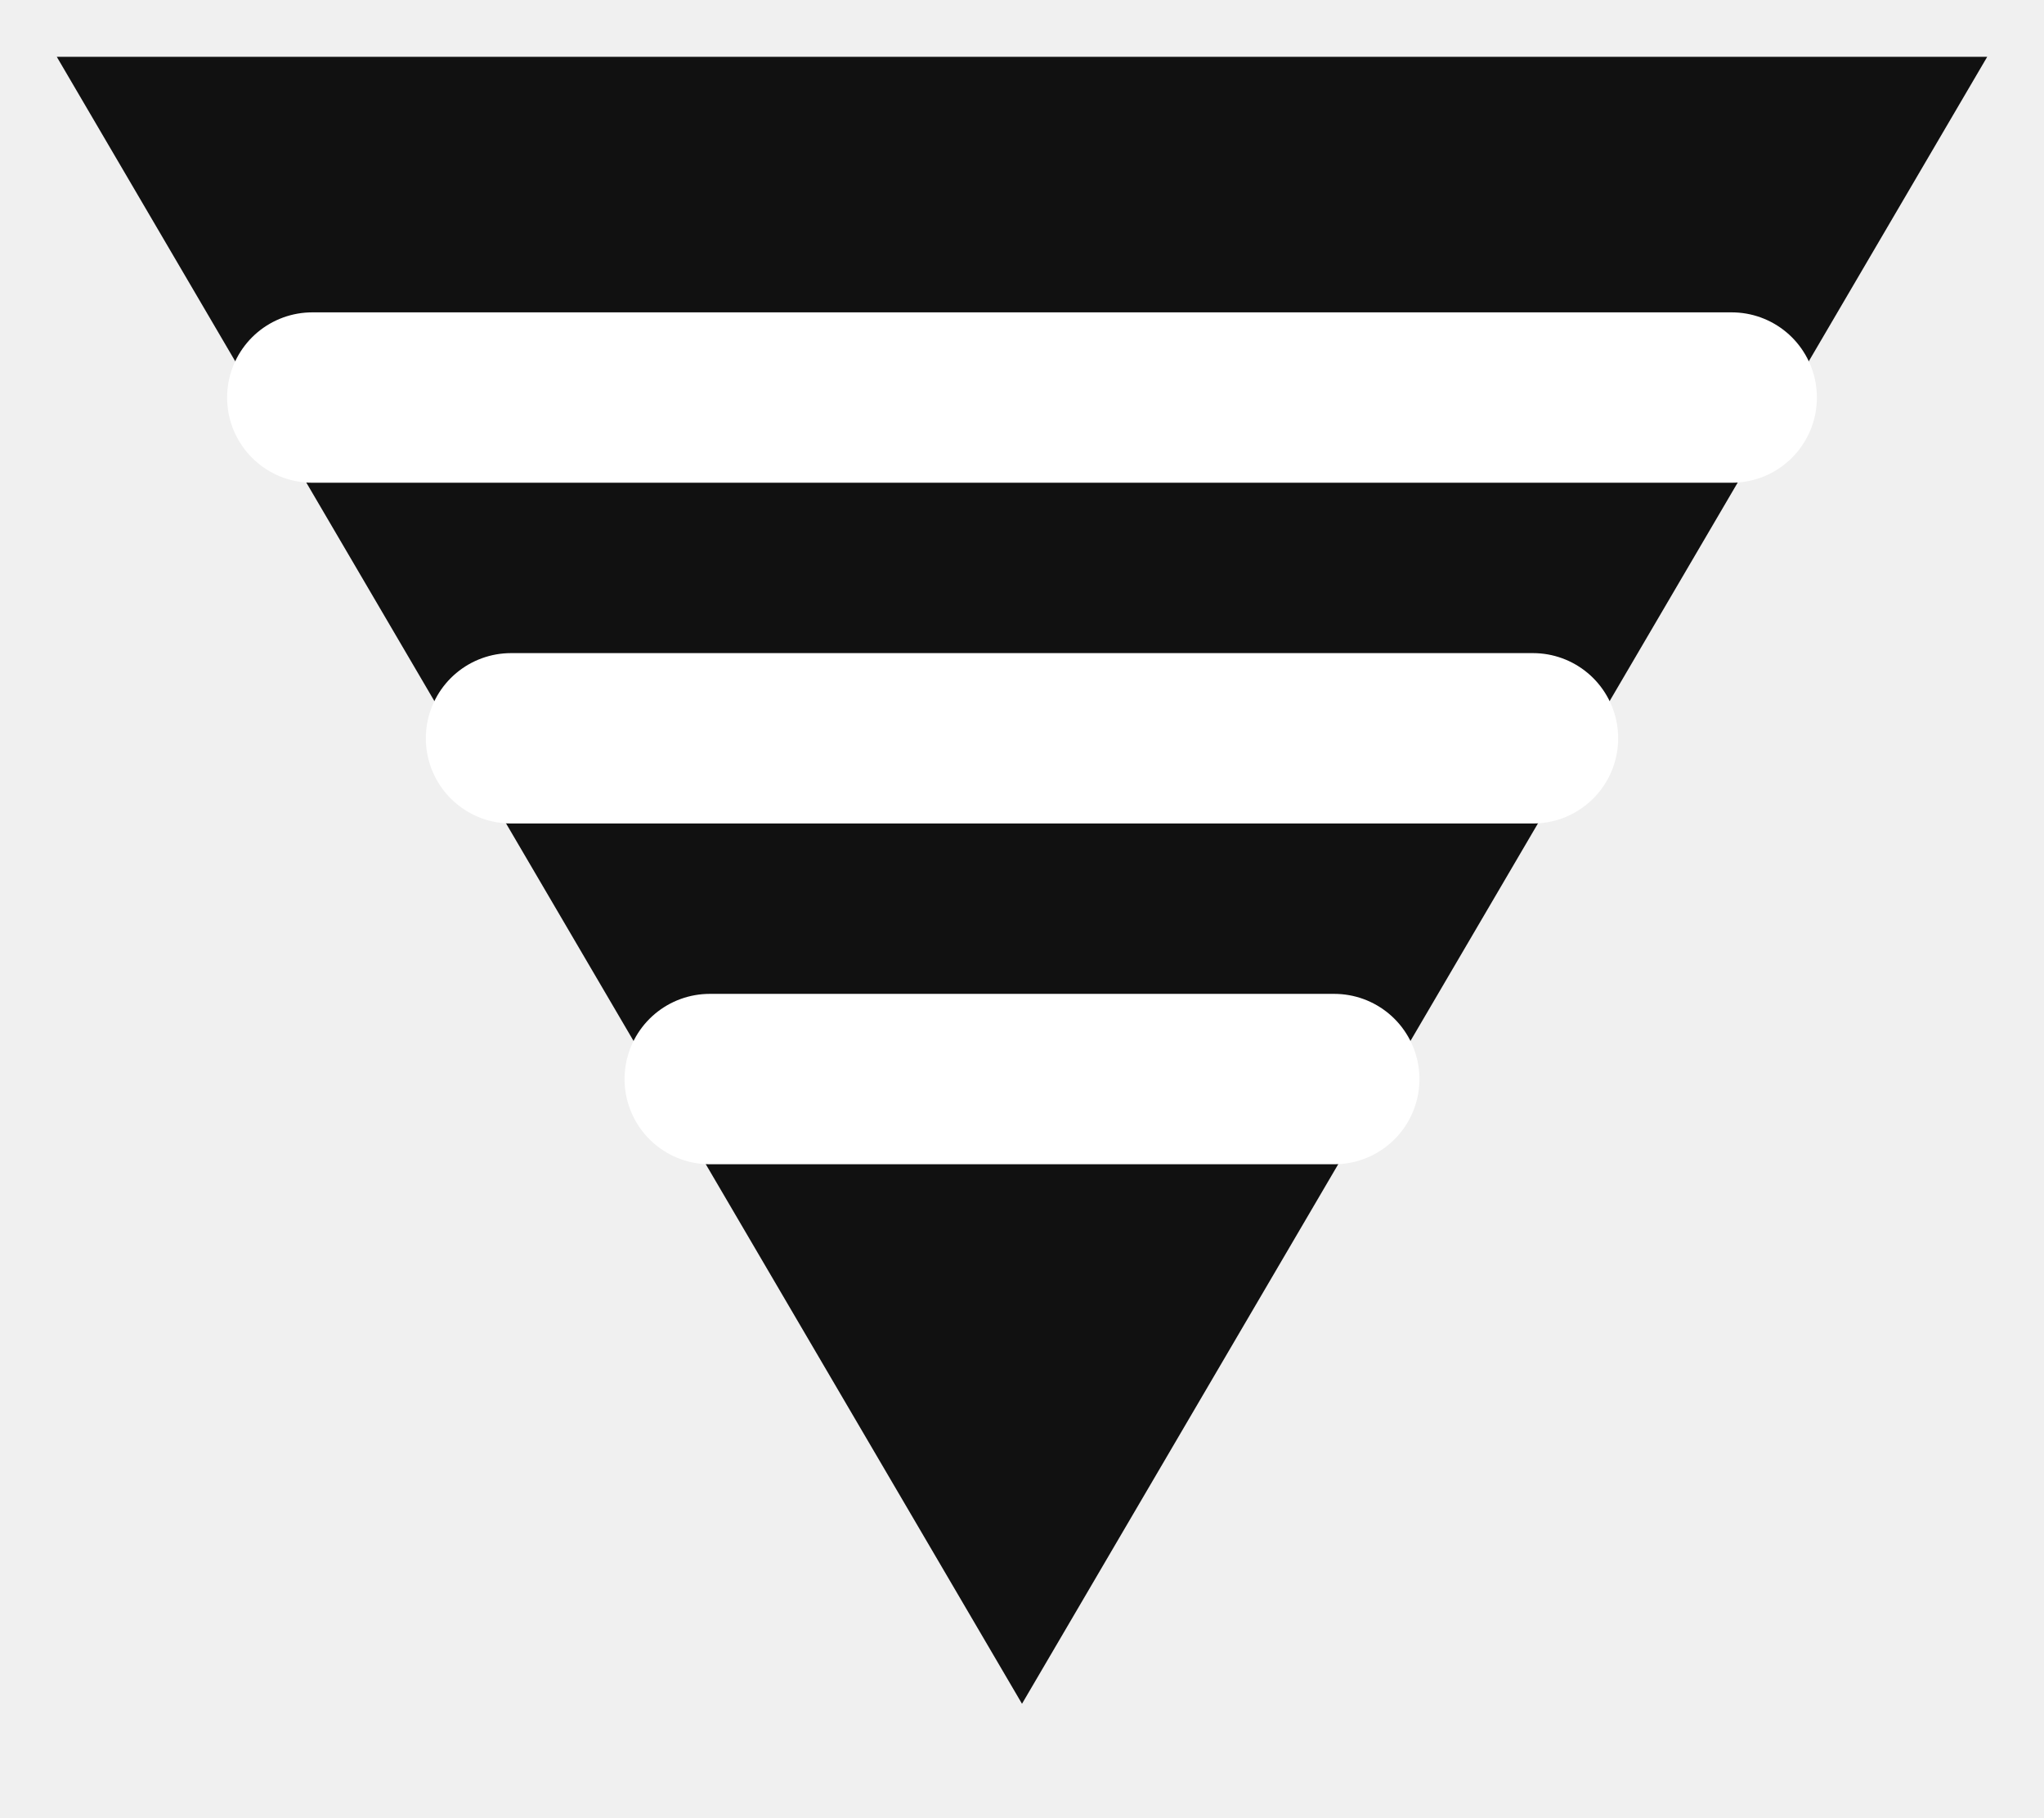
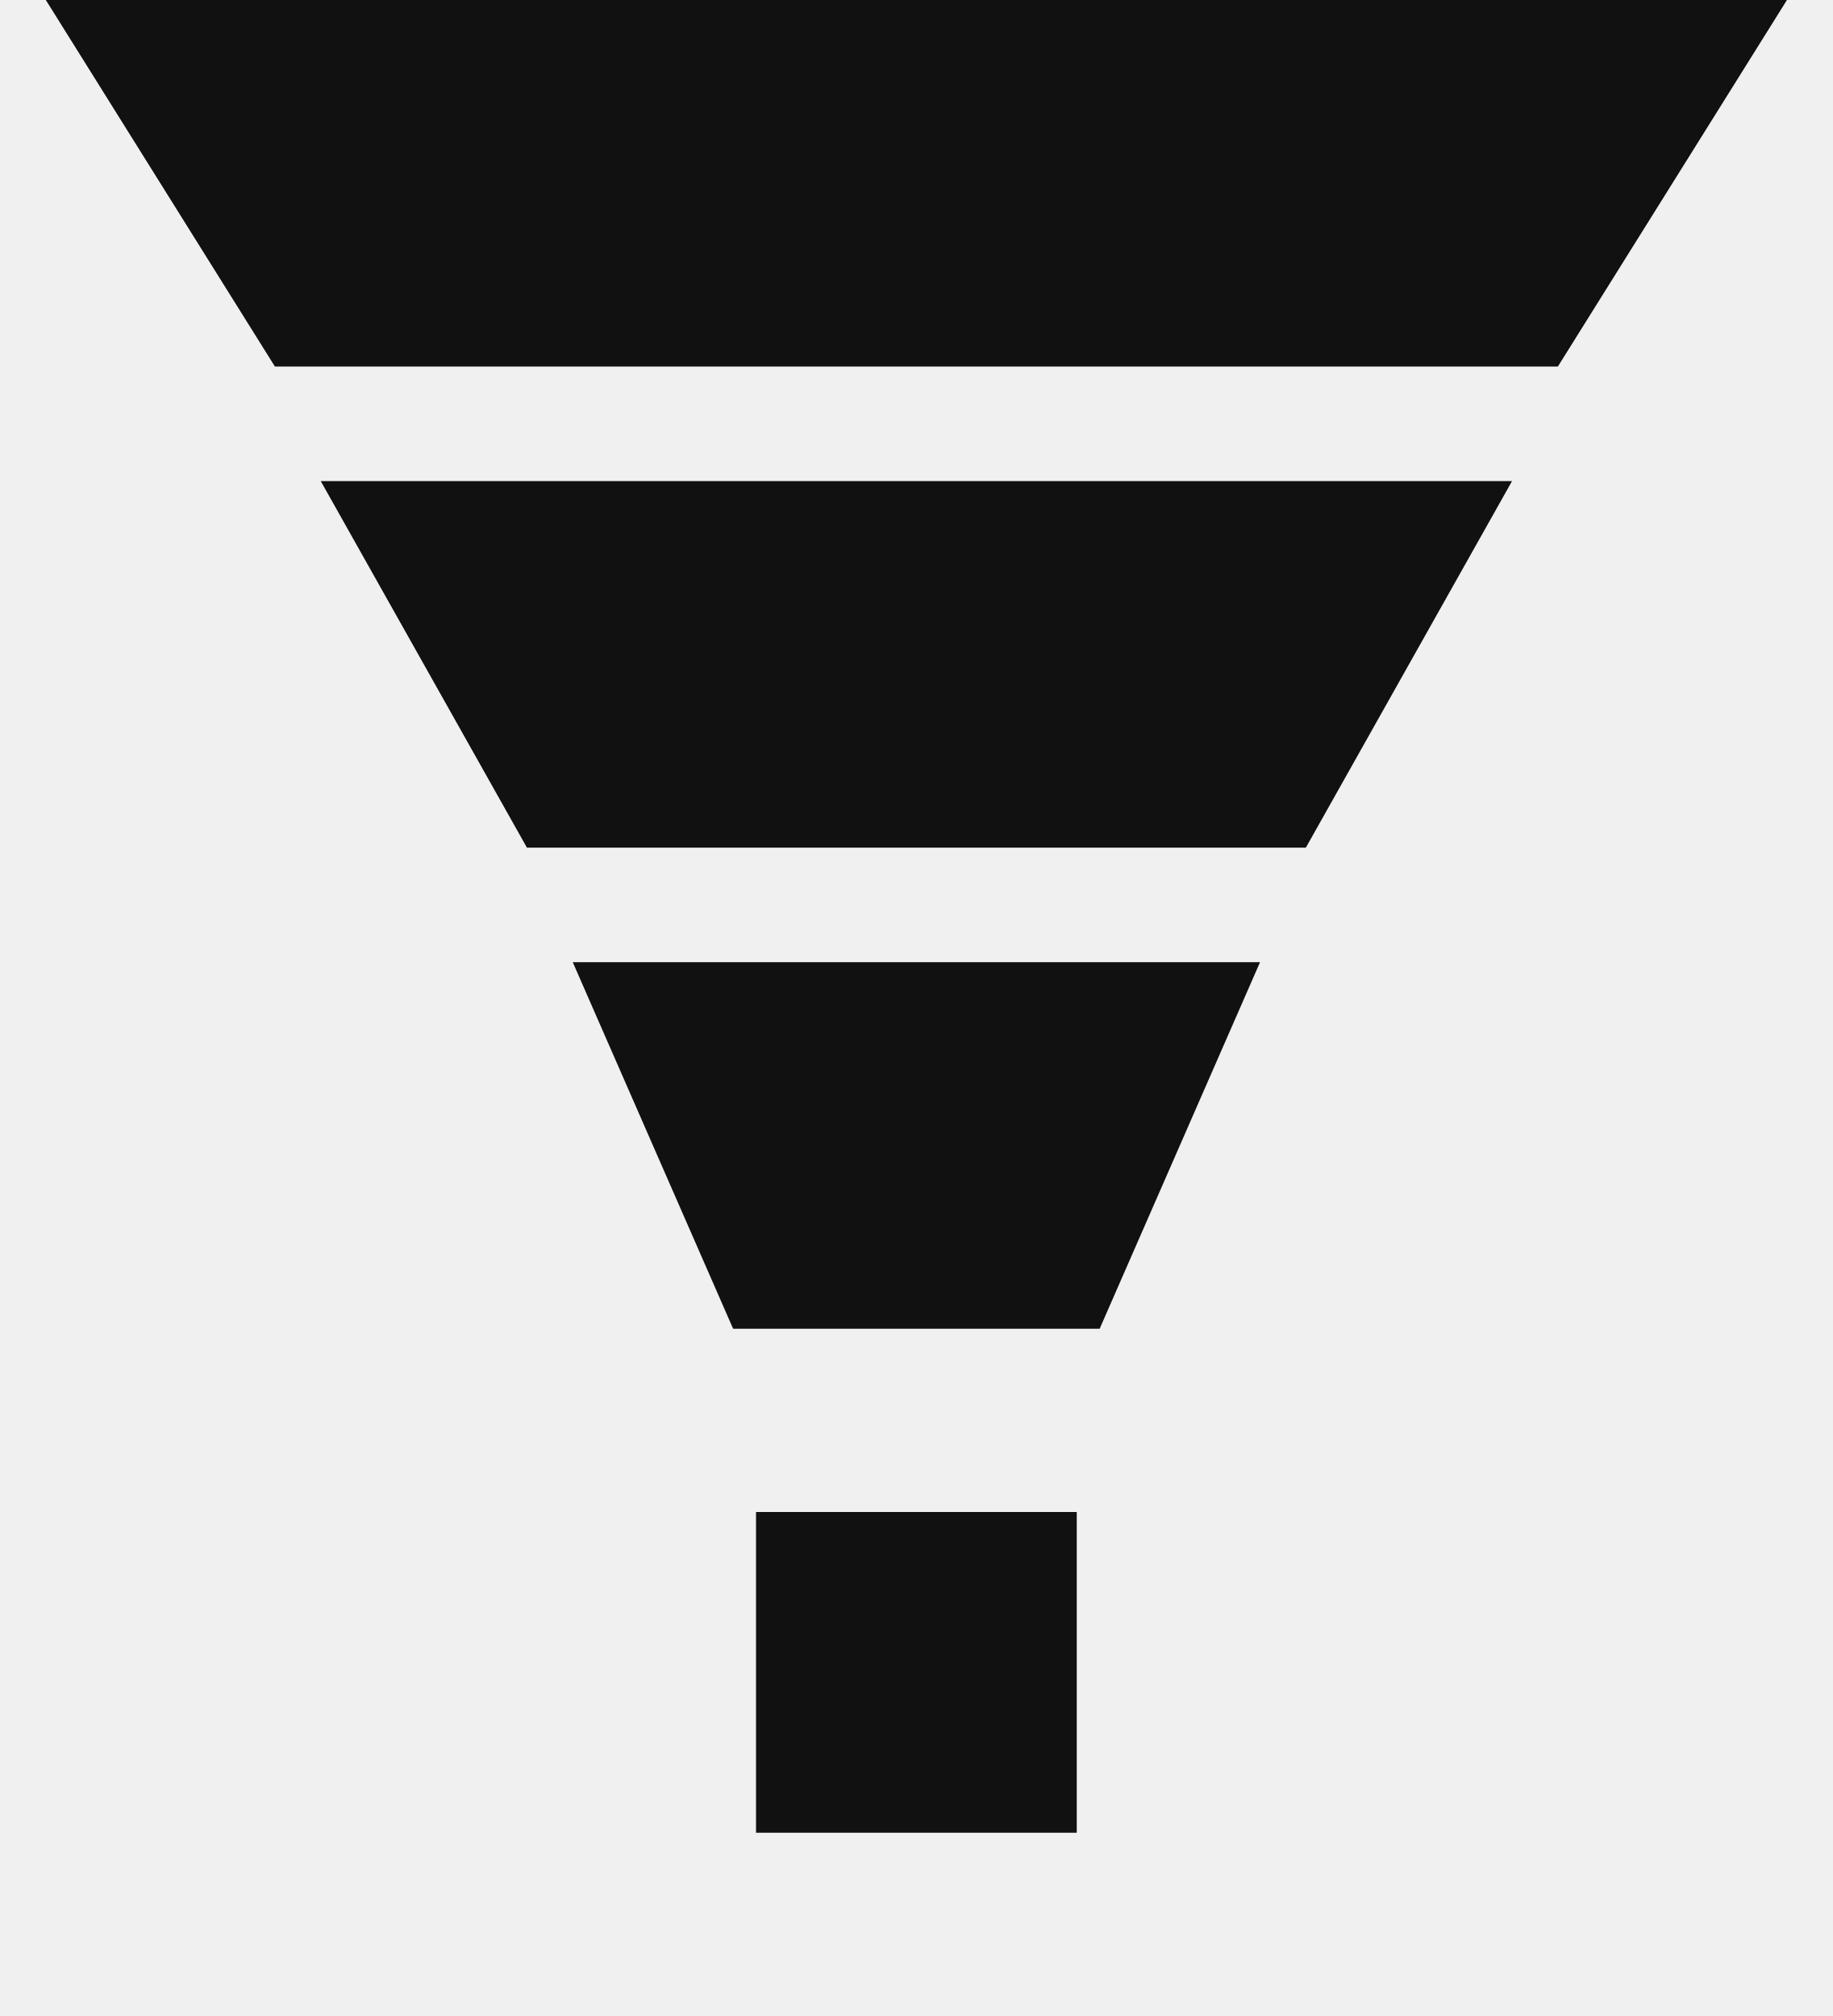
- <svg xmlns="http://www.w3.org/2000/svg" width="36" height="32" viewBox="0 0 36 32">
-   <polygon points="1,1 35,1 18,30" fill="#111111" />
-   <line x1="5.5" y1="7" x2="30.5" y2="7" stroke="#FFFFFF" stroke-width="3" stroke-linecap="round" />
-   <line x1="9" y1="13" x2="27" y2="13" stroke="#FFFFFF" stroke-width="3" stroke-linecap="round" />
-   <line x1="12.5" y1="19" x2="23.5" y2="19" stroke="#FFFFFF" stroke-width="3" stroke-linecap="round" />
+ <svg xmlns="http://www.w3.org/2000/svg" width="40" height="44" viewBox="0 0 40 44">
+   <polygon points="1,0 39,0 34,8 6,8" fill="#111111" />
+   <polygon points="7,10.5 33,10.5 28.5,18.5 11.5,18.5" fill="#111111" />
+   <polygon points="12.5,21 27.5,21 24,29 16,29" fill="#111111" />
+   <rect x="16.5" y="33" width="7" height="7" fill="#111111" />
</svg>
